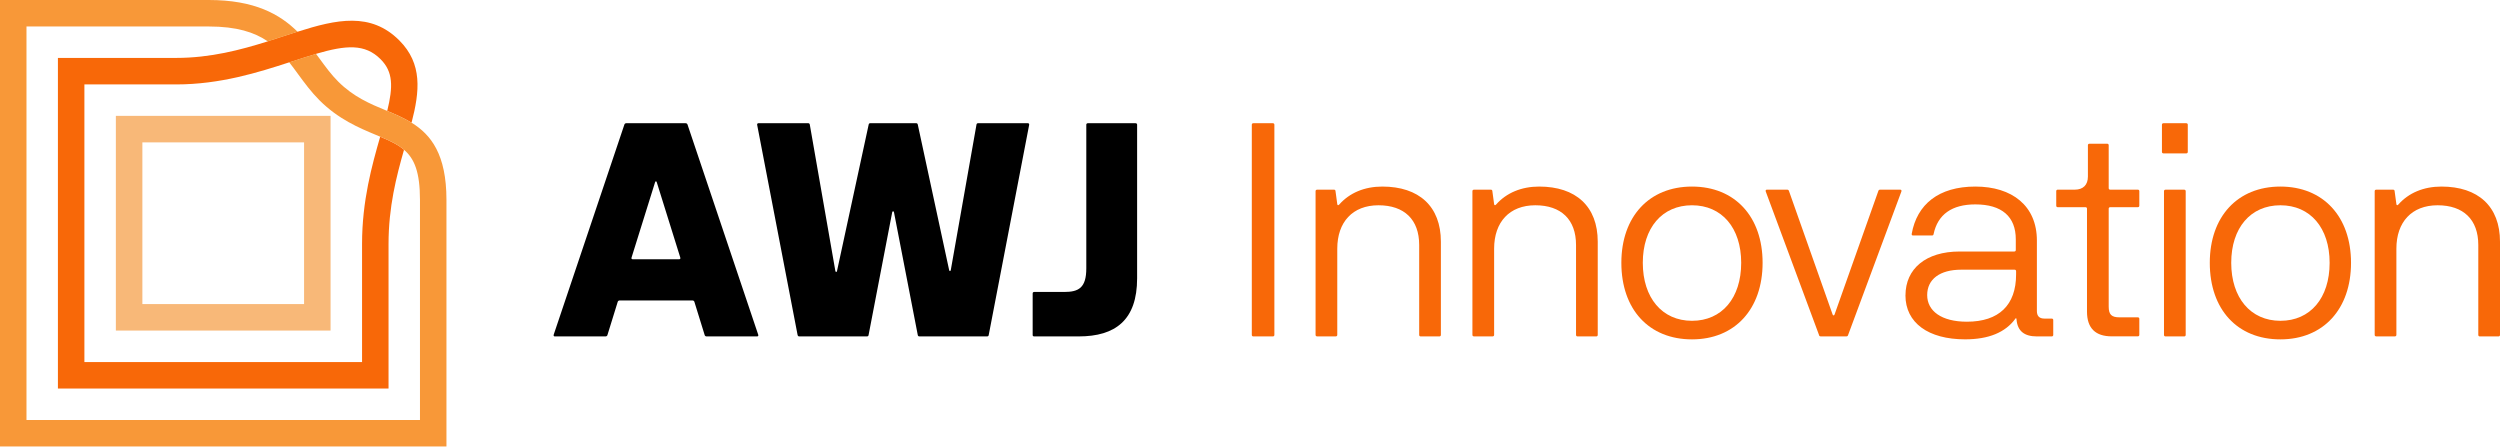
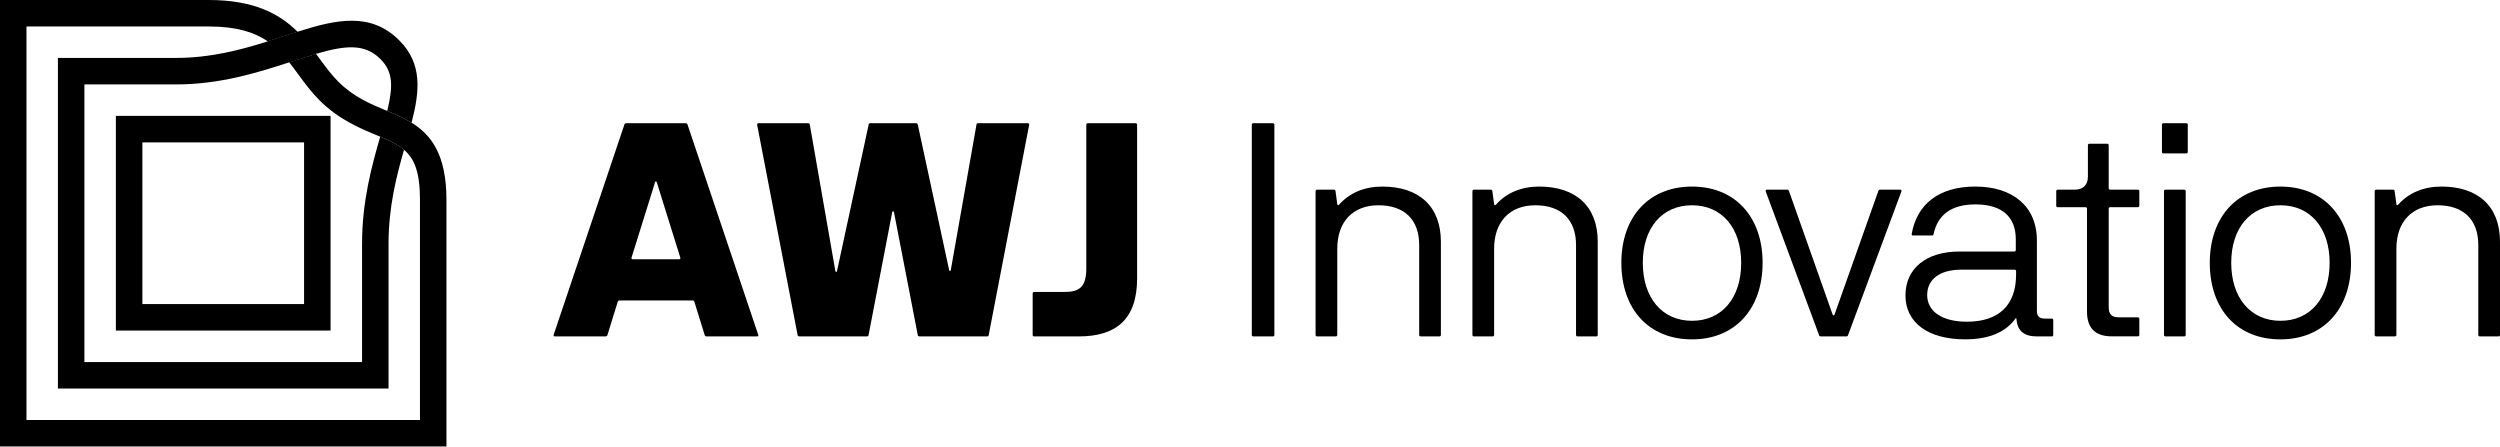
<svg xmlns="http://www.w3.org/2000/svg" id="Layer_2" data-name="Layer 2" viewBox="0 0 742.91 132.67">
  <defs>
-     <style>
-       .cls-1 { fill: #f89838; }
-       .cls-2 { fill: #f86808; }
-       .cls-3 { fill: #f8b878; }
-     </style>
+     
  </defs>
  <g id="Layer_1-2" data-name="Layer 1">
    <g>
      <g>
        <path d="M164.53,99.48l21.03-62.51c.09-.22.31-.35.53-.35h17.67c.22,0,.44.13.53.35l21.03,62.51c.09.31-.04.49-.35.49h-15.02c-.22,0-.44-.13-.53-.35l-3.09-9.98c-.09-.22-.31-.35-.53-.35h-21.69c-.22,0-.44.13-.53.35l-3.09,9.98c-.09.22-.31.35-.53.35h-15.07c-.31,0-.44-.18-.35-.49ZM188.03,77.04h13.78c.31,0,.44-.18.35-.49l-6.98-22.35c-.13-.44-.4-.44-.53,0l-6.98,22.35c-.09.31.04.49.35.49Z" />
        <path d="M237.02,99.57l-12.02-62.47c-.04-.27.09-.49.4-.49h14.75c.27,0,.44.13.49.4l7.6,43.52c.09.4.4.4.49,0l9.41-43.52c.04-.27.22-.4.49-.4h13.61c.26,0,.44.13.49.4l9.32,43.25c.09.4.4.4.49,0l7.64-43.25c.04-.27.22-.4.49-.4h14.76c.31,0,.44.22.4.49l-12.02,62.47c-.04.27-.22.4-.49.4h-20.1c-.26,0-.44-.13-.49-.4l-7.07-36.49c-.09-.4-.44-.4-.53,0l-7.02,36.49c-.04.27-.22.4-.49.4h-20.1c-.26,0-.44-.13-.49-.4Z" />
        <path d="M306.87,99.53v-12.33c0-.27.18-.44.44-.44h8.92c4.28,0,6.58-1.19,6.58-7.02v-42.68c0-.27.18-.44.44-.44h14.22c.27,0,.44.18.44.44v45.64c0,12.41-6.45,17.27-17.36,17.27h-13.25c-.27,0-.44-.18-.44-.44Z" />
        <path class="cls-2" d="M371.99,99.53v-62.47c0-.27.18-.44.44-.44h5.83c.27,0,.44.18.44.44v62.47c0,.27-.18.44-.44.44h-5.83c-.27,0-.44-.18-.44-.44Z" />
        <path class="cls-2" d="M390.94,99.53v-42.72c0-.27.18-.44.44-.44h5.04c.26,0,.4.09.44.4l.53,3.89c.04.35.31.44.57.13,3.09-3.49,7.55-5.35,12.81-5.35,10.91,0,17.41,5.88,17.41,16.39v27.7c0,.27-.18.44-.44.44h-5.57c-.27,0-.44-.18-.44-.44v-26.73c0-7.55-4.42-11.8-12.1-11.8s-12.24,4.99-12.24,12.9v25.62c0,.27-.18.44-.44.44h-5.57c-.26,0-.44-.18-.44-.44Z" />
        <path class="cls-2" d="M437.55,99.53v-42.72c0-.27.18-.44.44-.44h5.04c.27,0,.4.09.44.4l.53,3.89c.04.35.31.44.57.13,3.09-3.49,7.56-5.35,12.81-5.35,10.91,0,17.41,5.88,17.41,16.39v27.7c0,.27-.18.44-.44.44h-5.57c-.27,0-.44-.18-.44-.44v-26.73c0-7.55-4.42-11.8-12.1-11.8s-12.24,4.99-12.24,12.9v25.62c0,.27-.18.44-.44.44h-5.57c-.27,0-.44-.18-.44-.44Z" />
        <path class="cls-2" d="M481.81,78.1c0-13.74,8.26-22.66,20.99-22.66s20.98,8.92,20.98,22.66-8.22,22.75-20.98,22.75-20.99-8.88-20.99-22.75ZM517.42,78.1c0-10.38-5.74-17.1-14.62-17.1s-14.62,6.72-14.62,17.1,5.74,17.23,14.62,17.23,14.62-6.76,14.62-17.23Z" />
        <path class="cls-2" d="M540.57,99.61l-15.86-42.72c-.09-.31.04-.53.35-.53h6.01c.22,0,.44.09.53.35l12.99,36.76c.13.35.44.35.57,0l13.03-36.76c.09-.27.31-.35.53-.35h5.96c.31,0,.44.22.35.53l-15.86,42.72c-.09.27-.27.35-.49.35h-7.64c-.22,0-.4-.09-.49-.35Z" />
        <path class="cls-2" d="M566.24,87.77c0-7.91,6.05-13.03,16.08-13.03h16.26c.27,0,.44-.18.44-.44v-3.18c0-6.76-4.15-10.38-12.02-10.38-6.94,0-11.18,2.96-12.41,8.84-.04.27-.22.4-.49.4h-5.61c-.31,0-.44-.18-.4-.49,1.55-8.75,8-14.05,18.91-14.05s18.29,5.7,18.29,16.04v20.98c0,1.46.75,2.21,2.21,2.21h2.21c.27,0,.44.18.44.44v4.42c0,.27-.18.44-.44.44h-4.46c-3.67,0-5.74-1.59-6.01-5.04-.04-.4-.18-.49-.31-.27-3,4.15-8,6.18-14.98,6.18-10.91,0-17.72-4.9-17.72-13.08ZM599.11,81.55v-.97c0-.27-.18-.44-.44-.44h-15.86c-6.36,0-10.12,2.83-10.12,7.55s4.24,7.91,11.8,7.91c9.54,0,14.62-4.95,14.62-14.05Z" />
        <path class="cls-2" d="M620.18,92.63v-30.62c0-.27-.18-.44-.44-.44h-8.26c-.27,0-.44-.18-.44-.44v-4.33c0-.27.18-.44.44-.44h5.08c2.47,0,3.89-1.41,3.89-3.89v-9.32c0-.27.18-.44.44-.44h5.3c.26,0,.44.18.44.44v12.77c0,.27.18.44.44.44h8.22c.27,0,.44.18.44.44v4.33c0,.27-.18.44-.44.44h-8.22c-.27,0-.44.18-.44.44v29.11c0,2.34.84,3.18,3.18,3.18h5.48c.27,0,.44.18.44.44v4.77c0,.27-.18.44-.44.44h-7.78c-4.77,0-7.33-2.39-7.33-7.33Z" />
        <path class="cls-2" d="M642.45,45.14v-8.08c0-.27.18-.44.44-.44h6.8c.26,0,.44.18.44.44v8.08c0,.27-.18.44-.44.44h-6.8c-.26,0-.44-.18-.44-.44ZM643.06,99.53v-42.72c0-.27.18-.44.44-.44h5.57c.27,0,.44.18.44.44v42.72c0,.27-.18.44-.44.44h-5.57c-.27,0-.44-.18-.44-.44Z" />
        <path class="cls-2" d="M656.67,78.1c0-13.74,8.26-22.66,20.98-22.66s20.99,8.92,20.99,22.66-8.22,22.75-20.99,22.75-20.98-8.88-20.98-22.75ZM692.28,78.1c0-10.38-5.74-17.1-14.62-17.1s-14.62,6.72-14.62,17.1,5.74,17.23,14.62,17.23,14.62-6.76,14.62-17.23Z" />
        <path class="cls-2" d="M705.67,99.53v-42.72c0-.27.18-.44.44-.44h5.04c.26,0,.4.09.44.4l.53,3.89c.04.35.31.44.57.13,3.09-3.49,7.55-5.35,12.81-5.35,10.91,0,17.41,5.88,17.41,16.39v27.7c0,.27-.18.44-.44.44h-5.57c-.27,0-.44-.18-.44-.44v-26.73c0-7.55-4.42-11.8-12.1-11.8s-12.24,4.99-12.24,12.9v25.62c0,.27-.18.44-.44.44h-5.57c-.26,0-.44-.18-.44-.44Z" />
      </g>
      <g>
        <path class="cls-3" d="M98.23,98.23h-63.8v-63.8h63.8v63.8ZM42.31,90.36h48.05v-48.05h-48.05v48.05Z" />
        <path class="cls-1" d="M88.42,9.43c-1.31.42-2.62.84-3.96,1.28-1.59.52-3.22,1.05-4.89,1.58,2.55,1.73,4.53,3.87,6.38,6.22.32-.11.64-.21.95-.31,2.55-.83,4.88-1.59,7.01-2.21-1.64-2.22-3.39-4.47-5.5-6.56Z" />
        <path class="cls-2" d="M122.3,36.46c2.43-9.32,3.29-17.51-3.64-24.45-8.48-8.48-18.62-6.27-30.24-2.58-1.31.42-2.62.84-3.96,1.28-1.59.52-3.22,1.05-4.89,1.58-8.07,2.54-17.04,4.92-27.2,4.92H17.21v98.25h98.25v-42.97c0-10.98,2.32-20,4.6-27.99-1.85-1.58-4.22-2.68-7.08-3.88-2.44,8.49-5.39,19.01-5.39,31.87v35.1H25.08V25.09h27.29c13.05,0,24.38-3.57,33.58-6.57.32-.11.64-.21.95-.31,2.55-.83,4.88-1.59,7.01-2.21,8.97-2.62,14.55-3.04,19.18,1.59,3.75,3.75,3.75,8.12,1.98,15.38,2.46,1.03,4.94,2.09,7.23,3.5Z" />
        <path class="cls-1" d="M132.67,59.39v73.28H0V0h62.04c13.59,0,21.1,4.2,26.38,9.43-1.31.42-2.62.84-3.96,1.28-1.59.52-3.22,1.05-4.89,1.58-3.95-2.71-9.25-4.42-17.53-4.42H7.87v116.93h116.93V59.39c0-8.22-1.64-12.24-4.75-14.89-1.85-1.58-4.22-2.68-7.08-3.88-.42-.17-.84-.35-1.28-.54-4.94-2.06-11.1-4.63-16.77-10.3-2.45-2.45-4.41-5.12-6.31-7.71-.89-1.22-1.76-2.41-2.66-3.55.32-.11.64-.21.95-.31,2.55-.83,4.88-1.59,7.01-2.21.35.48.7.95,1.05,1.42,1.8,2.46,3.49,4.78,5.52,6.8,4.58,4.58,9.49,6.63,14.24,8.6.12.05.23.09.35.14,2.46,1.03,4.94,2.09,7.23,3.5,5.8,3.57,10.37,9.42,10.37,22.93Z" />
      </g>
    </g>
  </g>
</svg>
